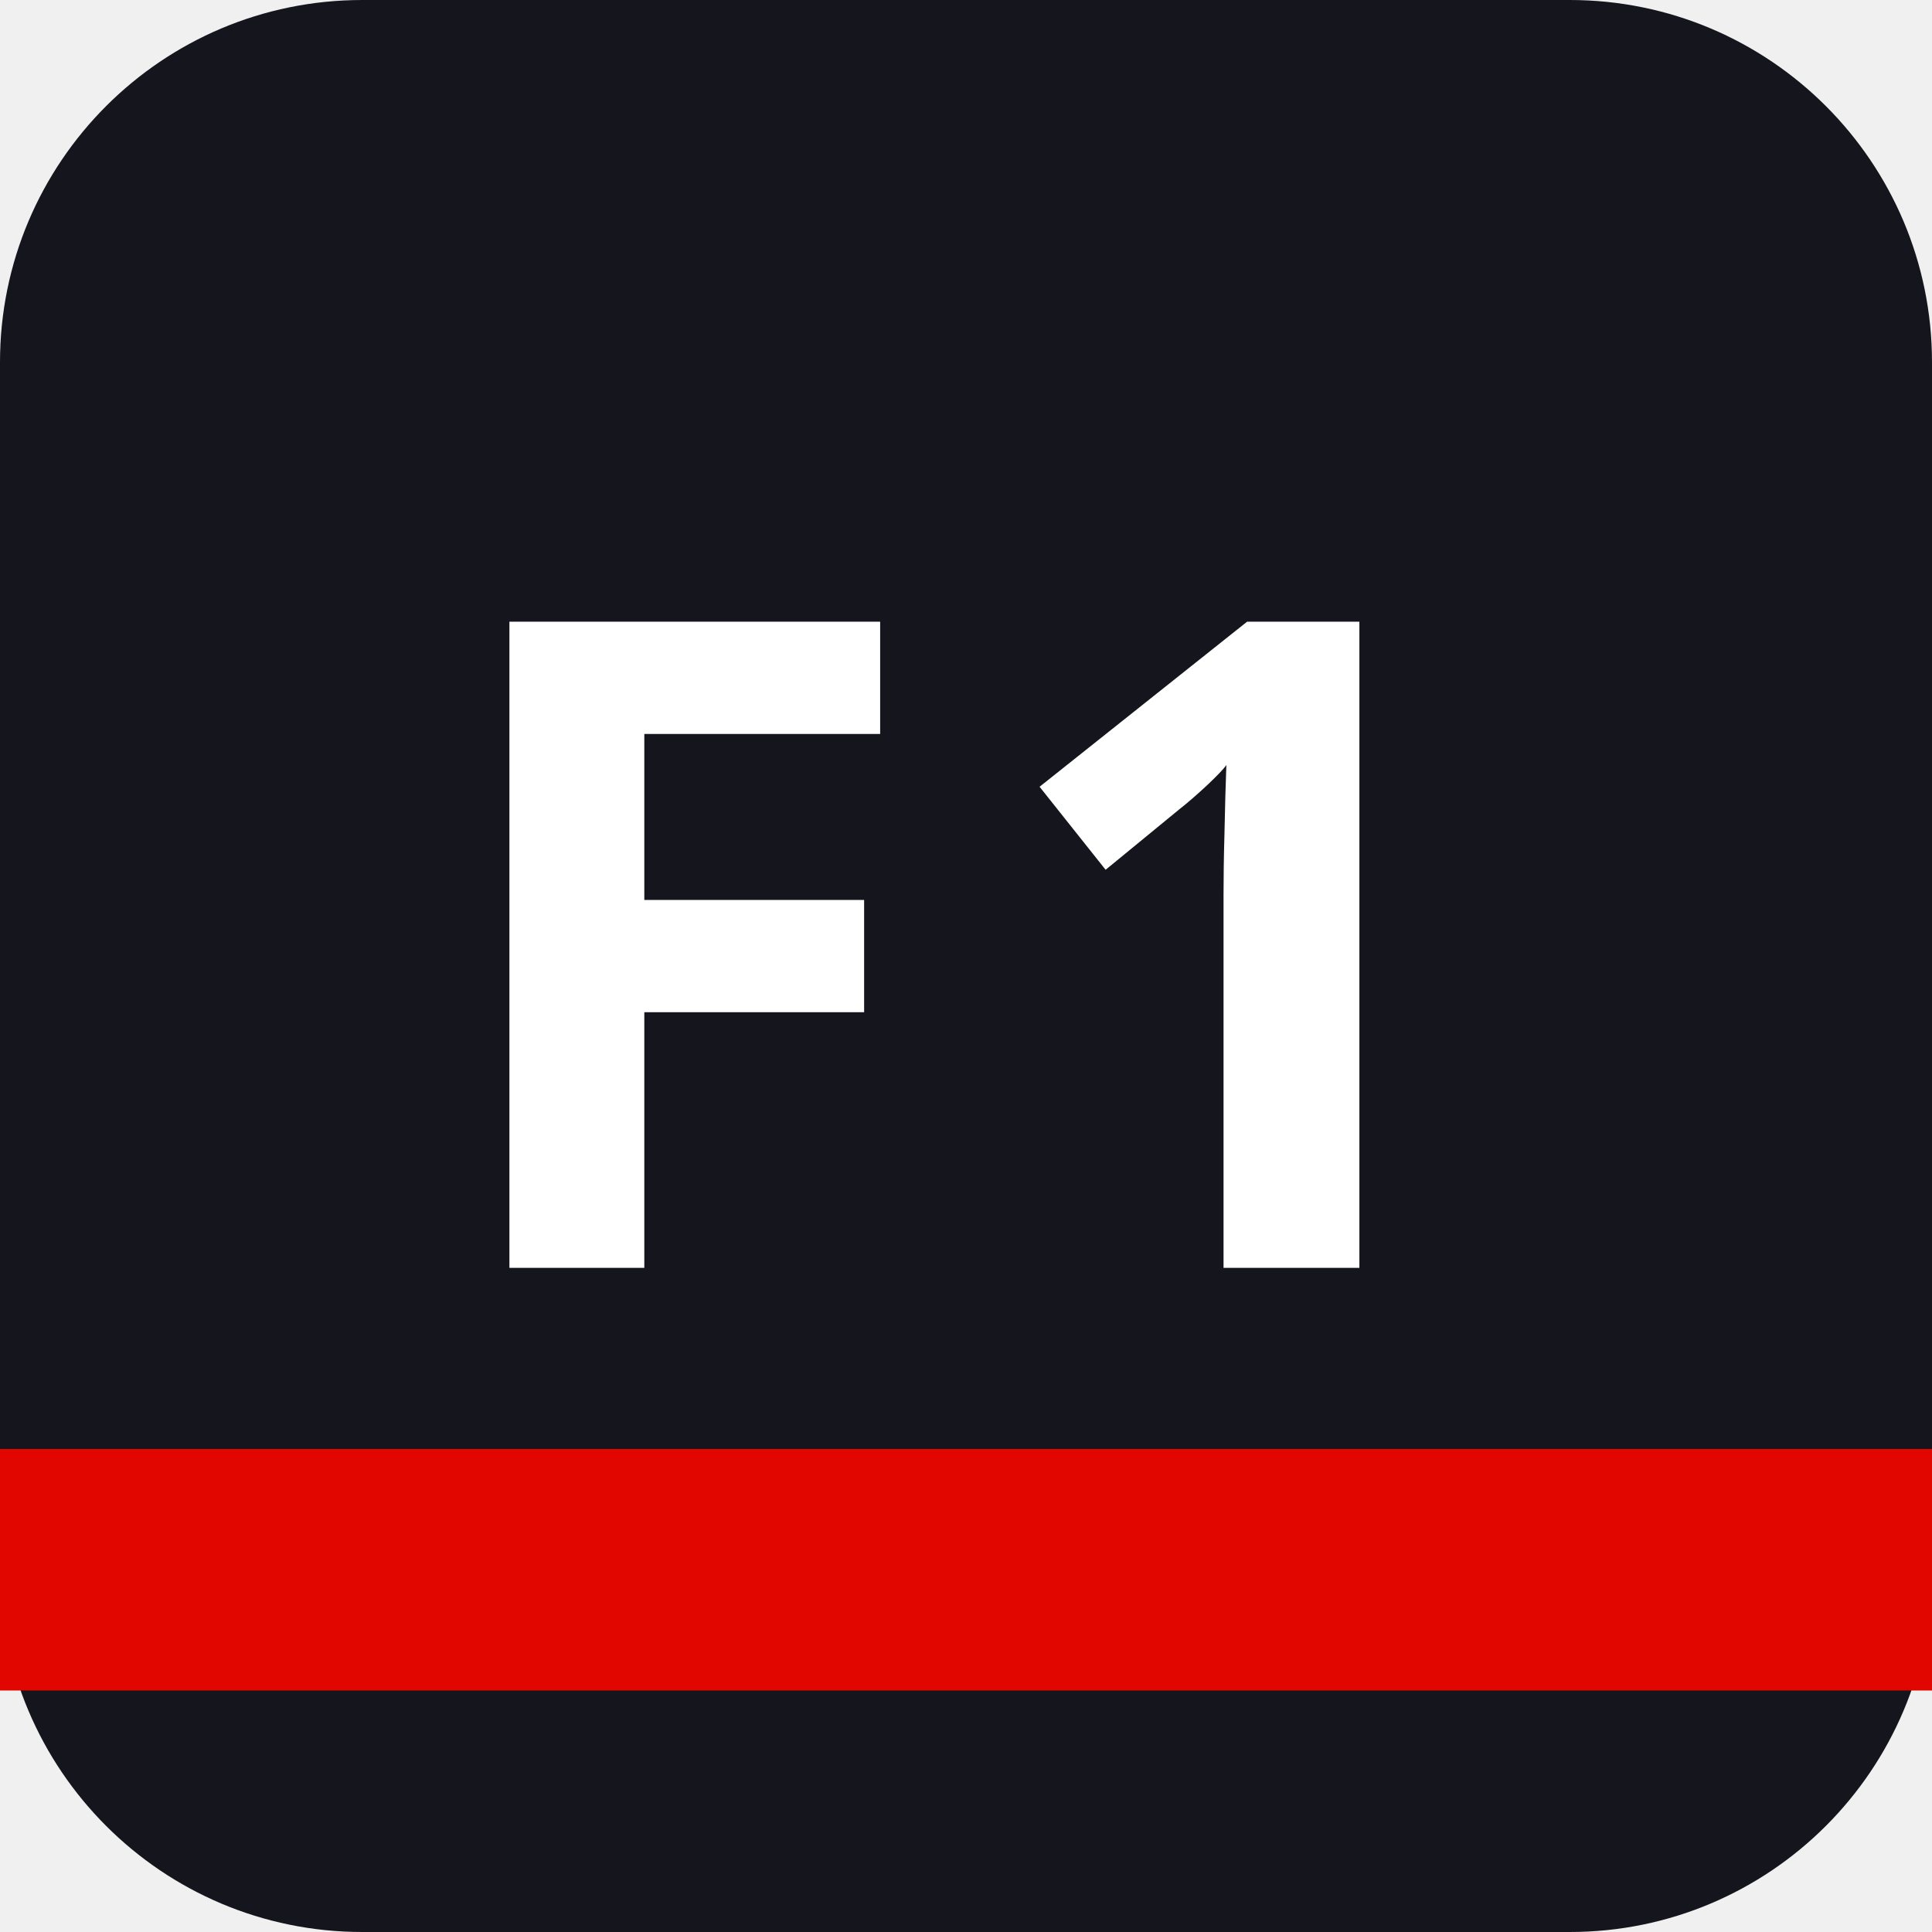
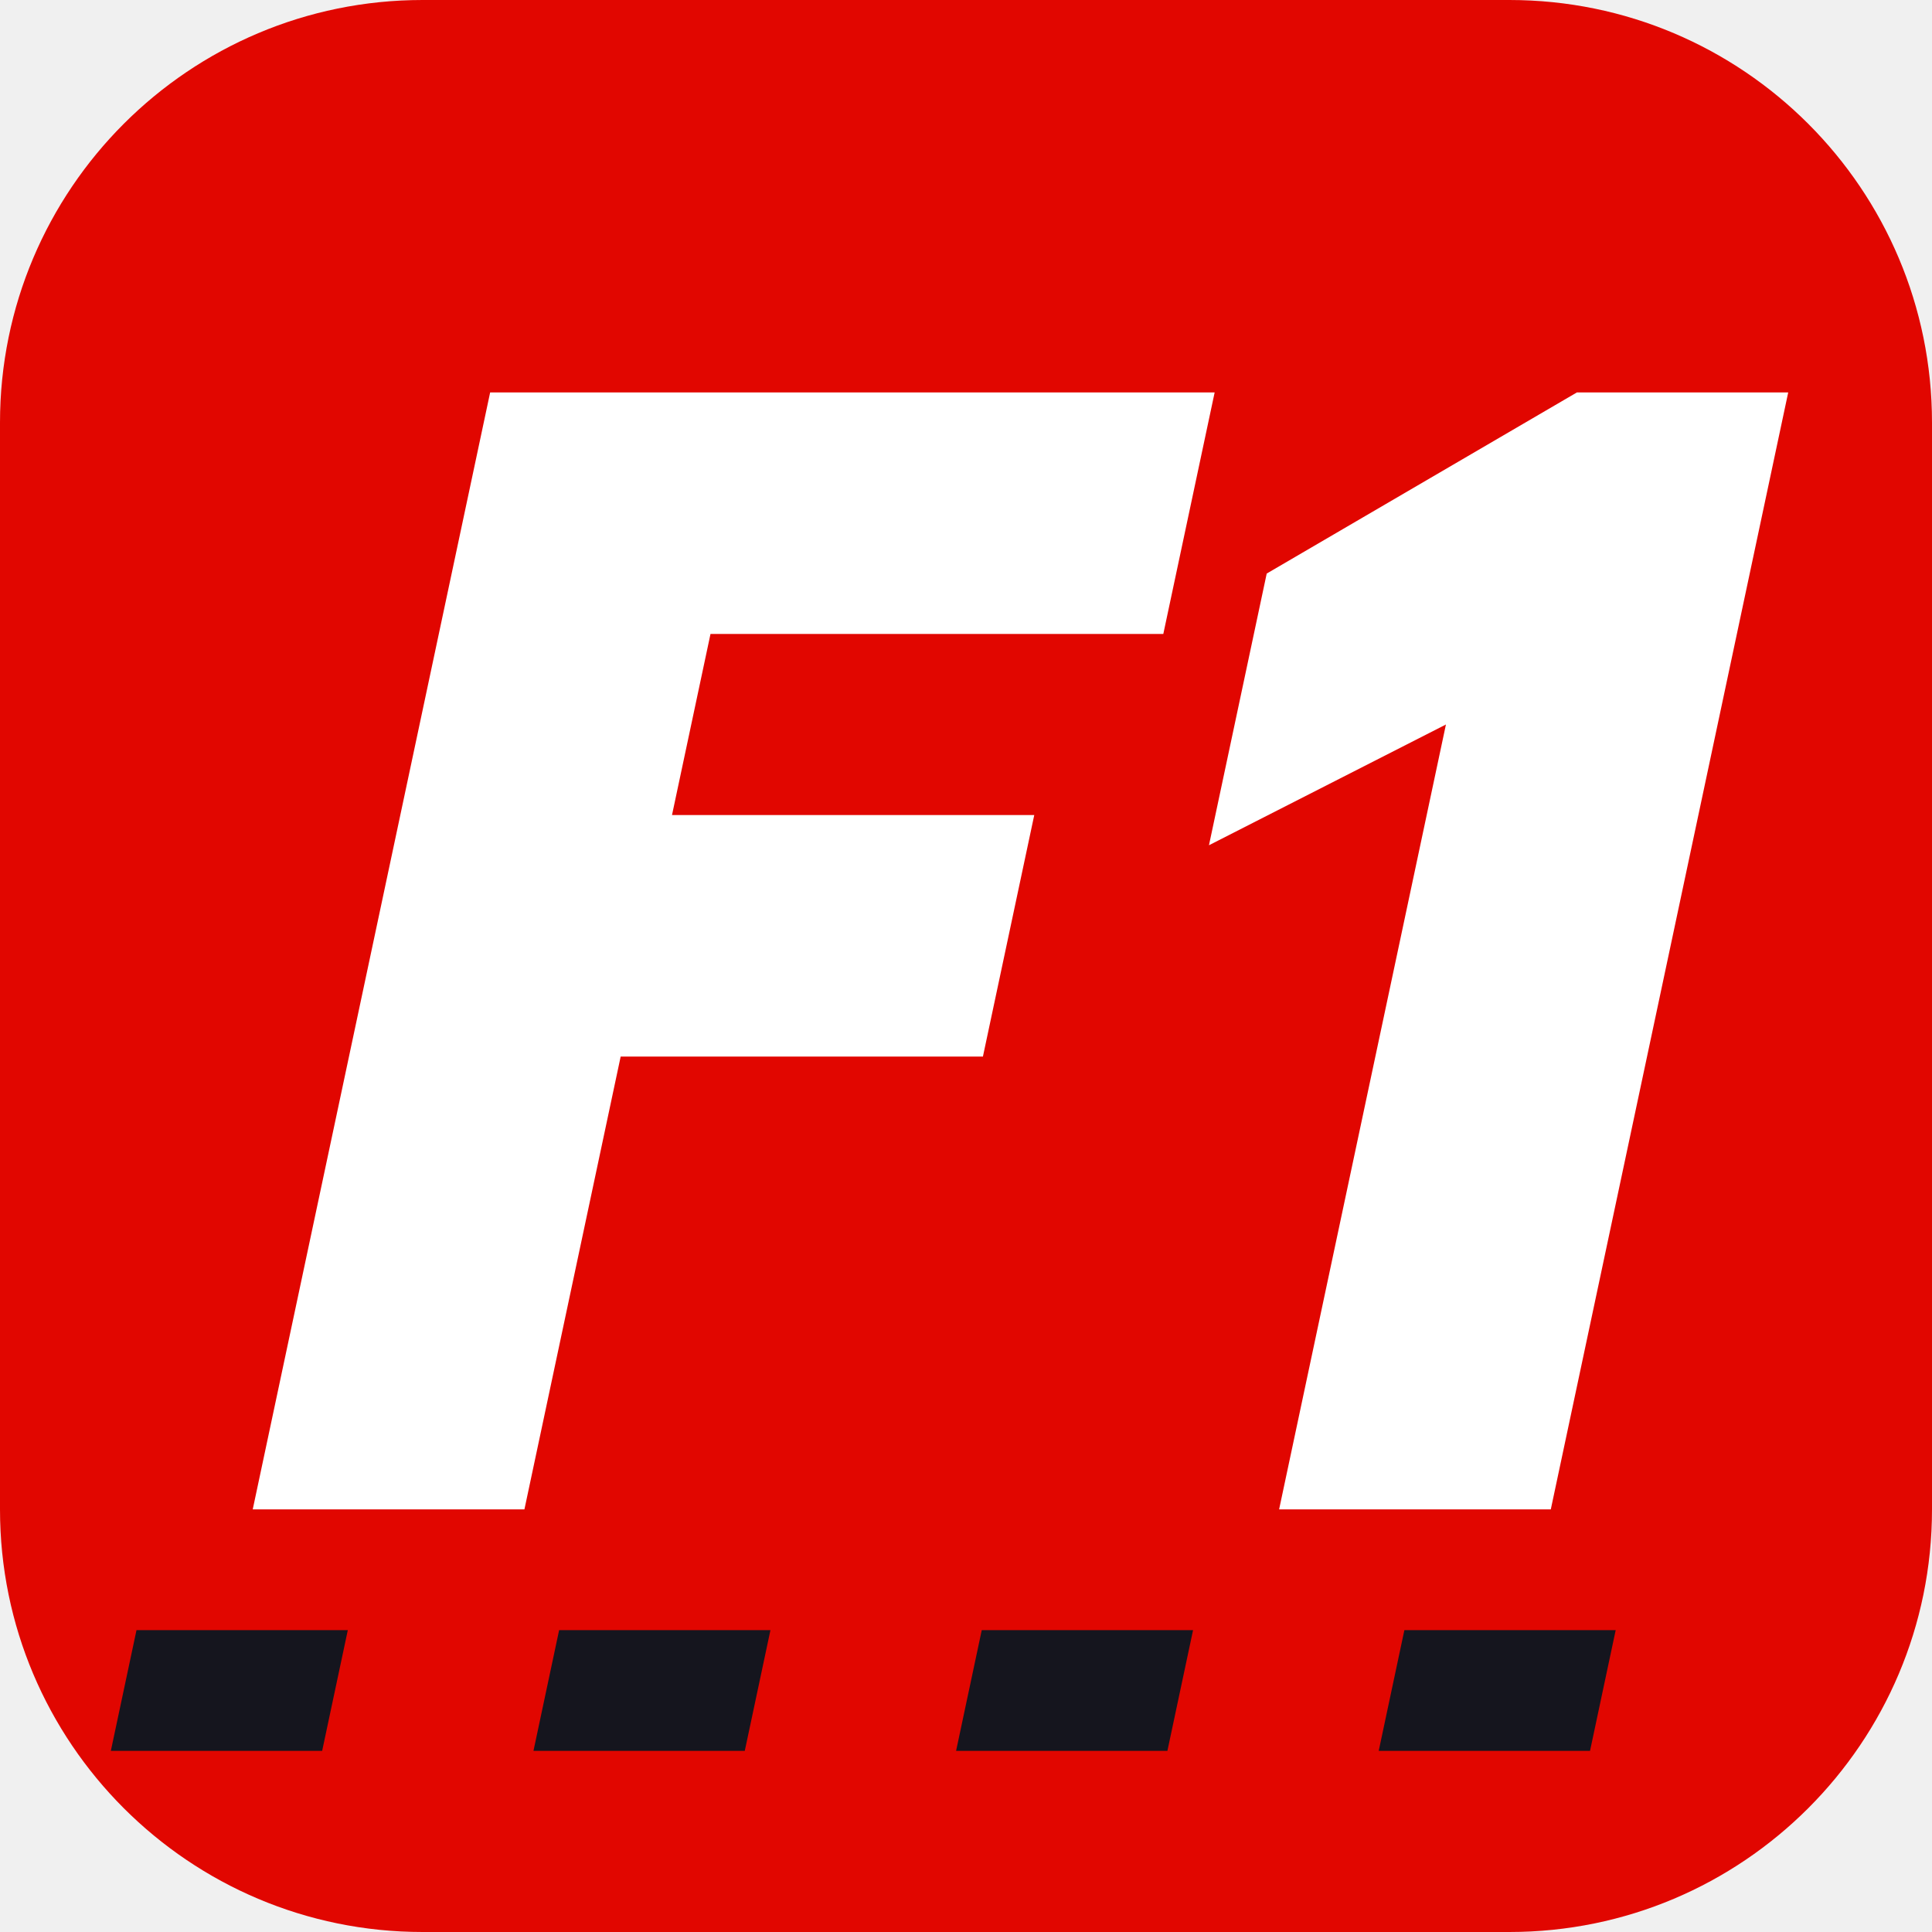
- <svg xmlns="http://www.w3.org/2000/svg" viewBox="0 0 32 32">
-   <rect width="32" height="32" rx="6" fill="#15151E" />
-   <rect x="0" y="24" width="32" height="4" fill="#E10600" />
-   <text x="16" y="21" font-family="Arial Black, Impact, sans-serif" font-size="15" font-weight="900" fill="#FFFFFF" text-anchor="middle" letter-spacing="1">F1</text>
+ <svg xmlns="http://www.w3.org/2000/svg" viewBox="0 0 64 64">
+   <rect width="64" height="64" rx="14" fill="#E10600" />
+   <g fill="#FFFFFF" transform="skewX(-12) translate(8 0)">
+     <path d="M11 13h24v8H20v6h12v8H20v15h-9z" />
+     <path d="M38 19l9-6h7v37h-9V24l-7 4z" />
+   </g>
+   <g fill="#15151E" transform="skewX(-12) translate(10 0)">
+     <rect x="6" y="54" width="7" height="4" />
+     <rect x="20" y="54" width="7" height="4" />
+     <rect x="34" y="54" width="7" height="4" />
+     <rect x="48" y="54" width="7" height="4" />
+   </g>
</svg>
